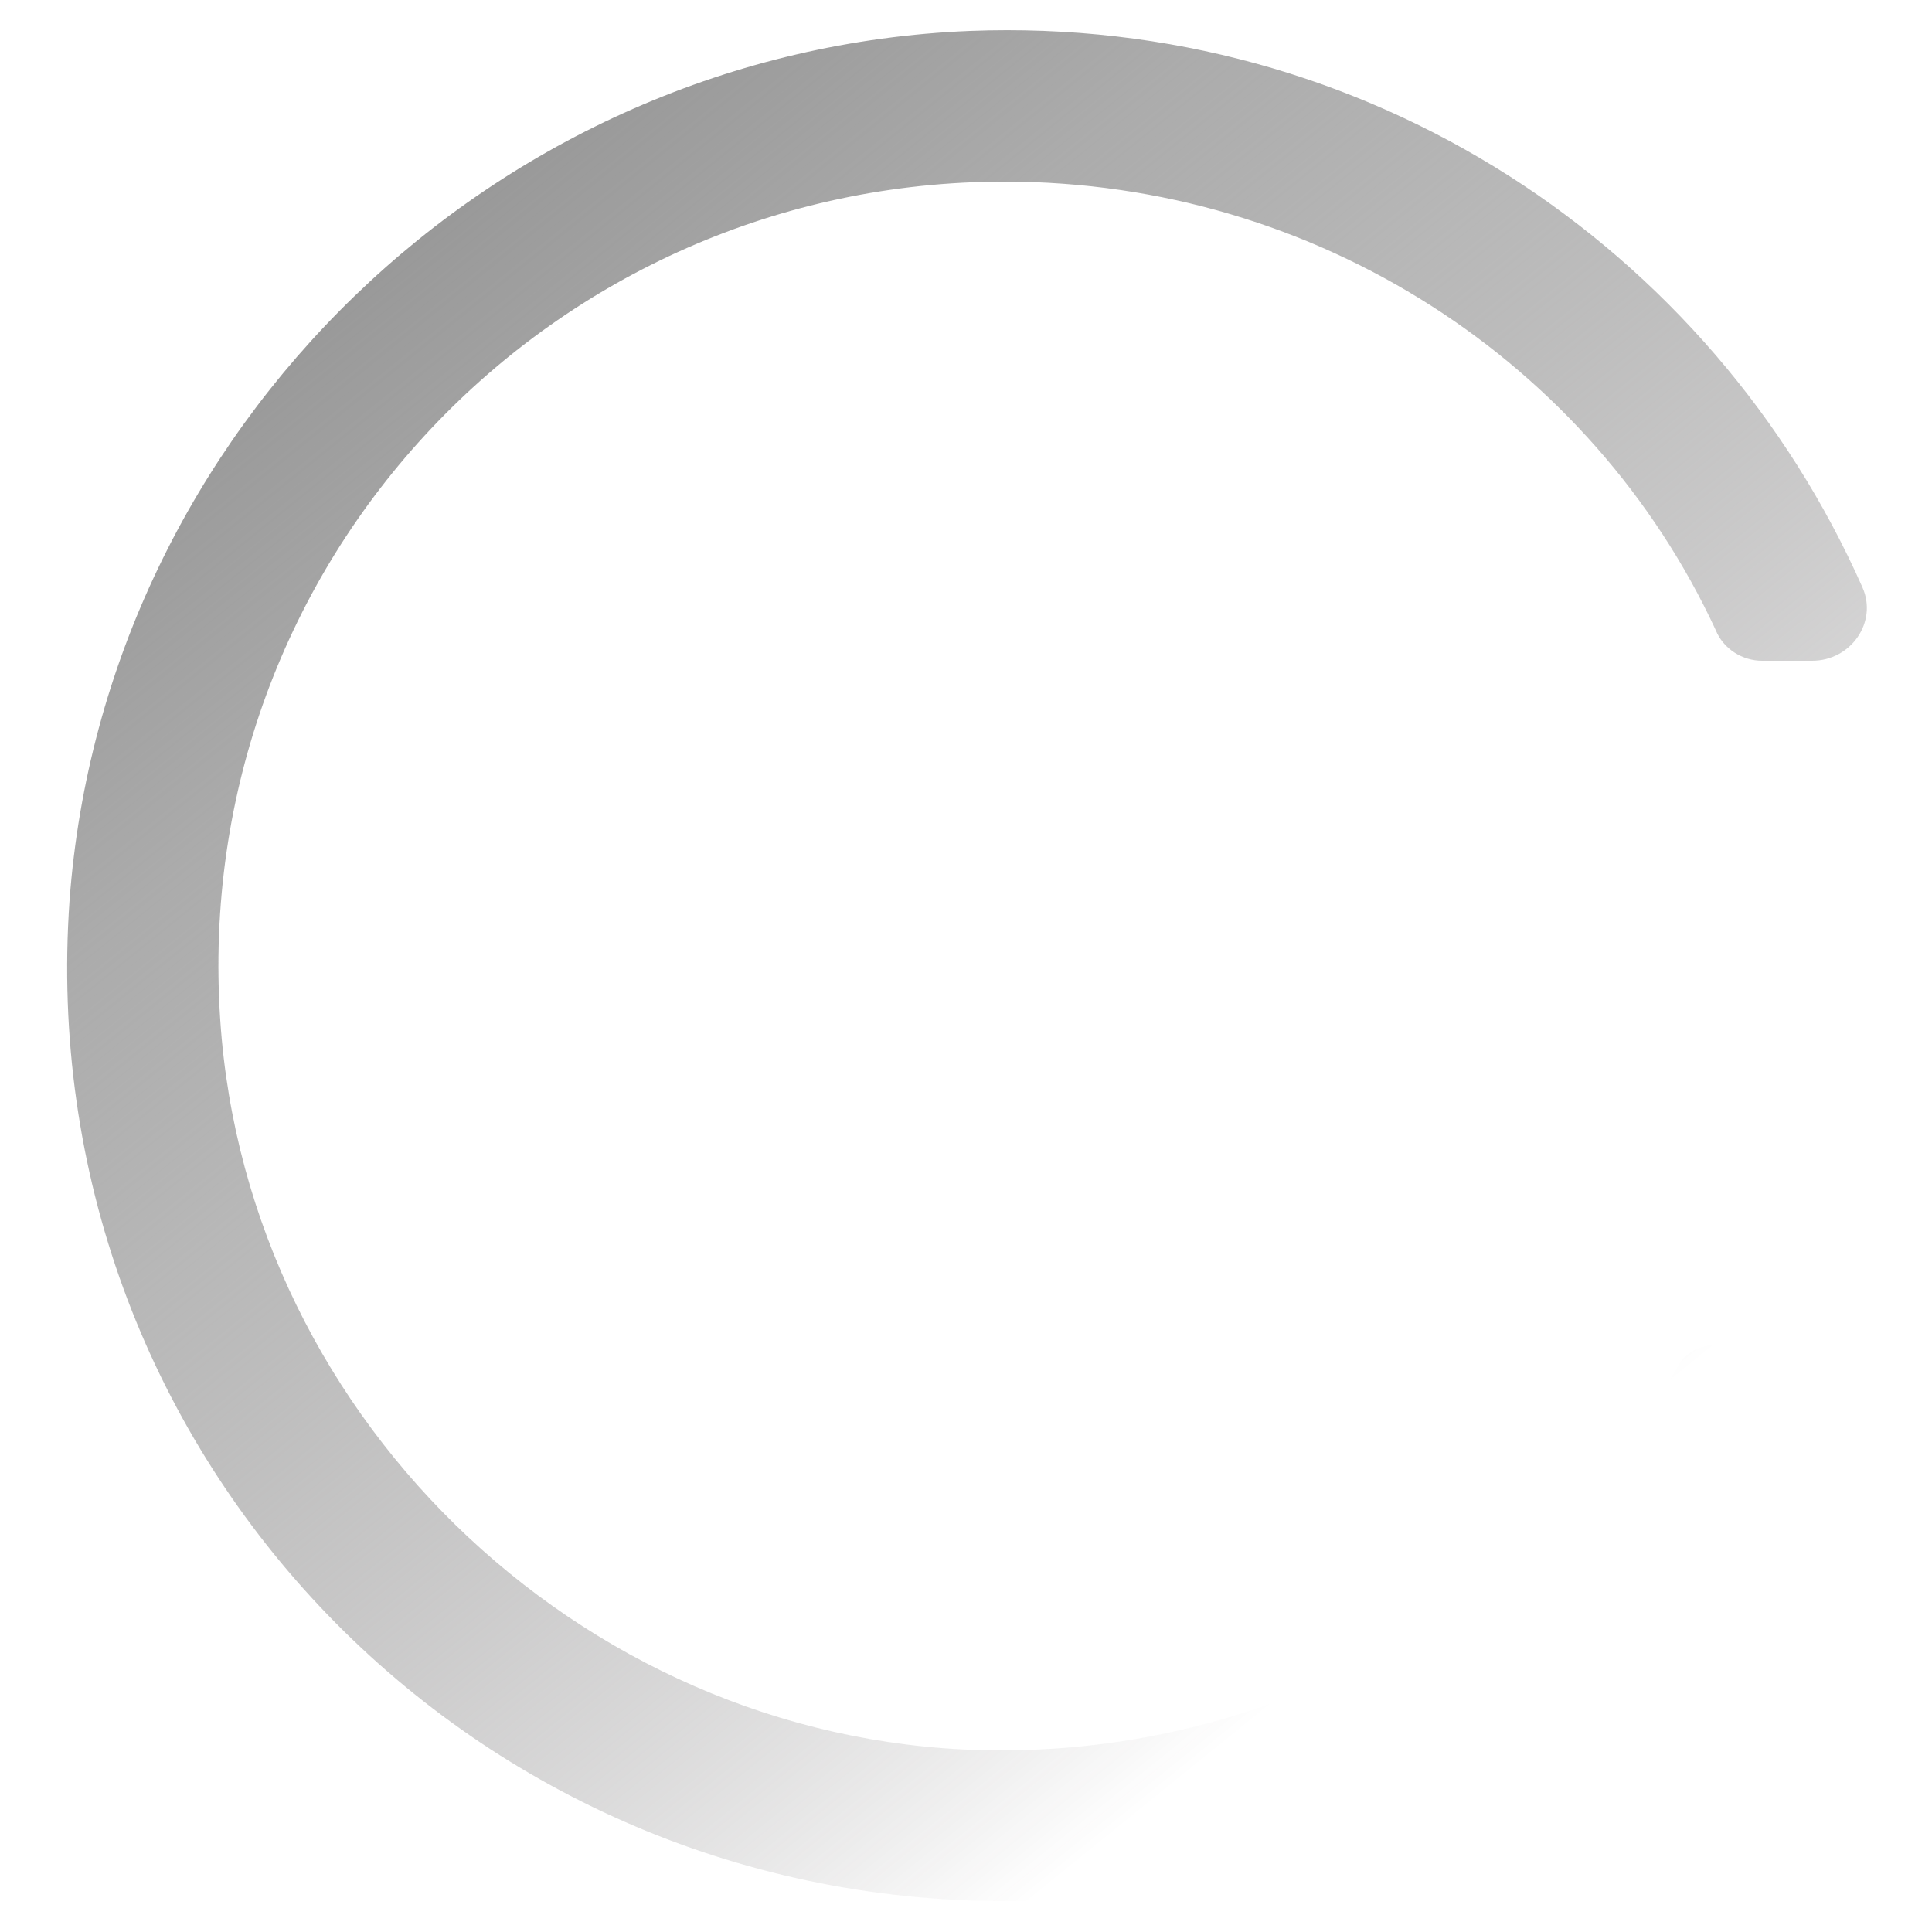
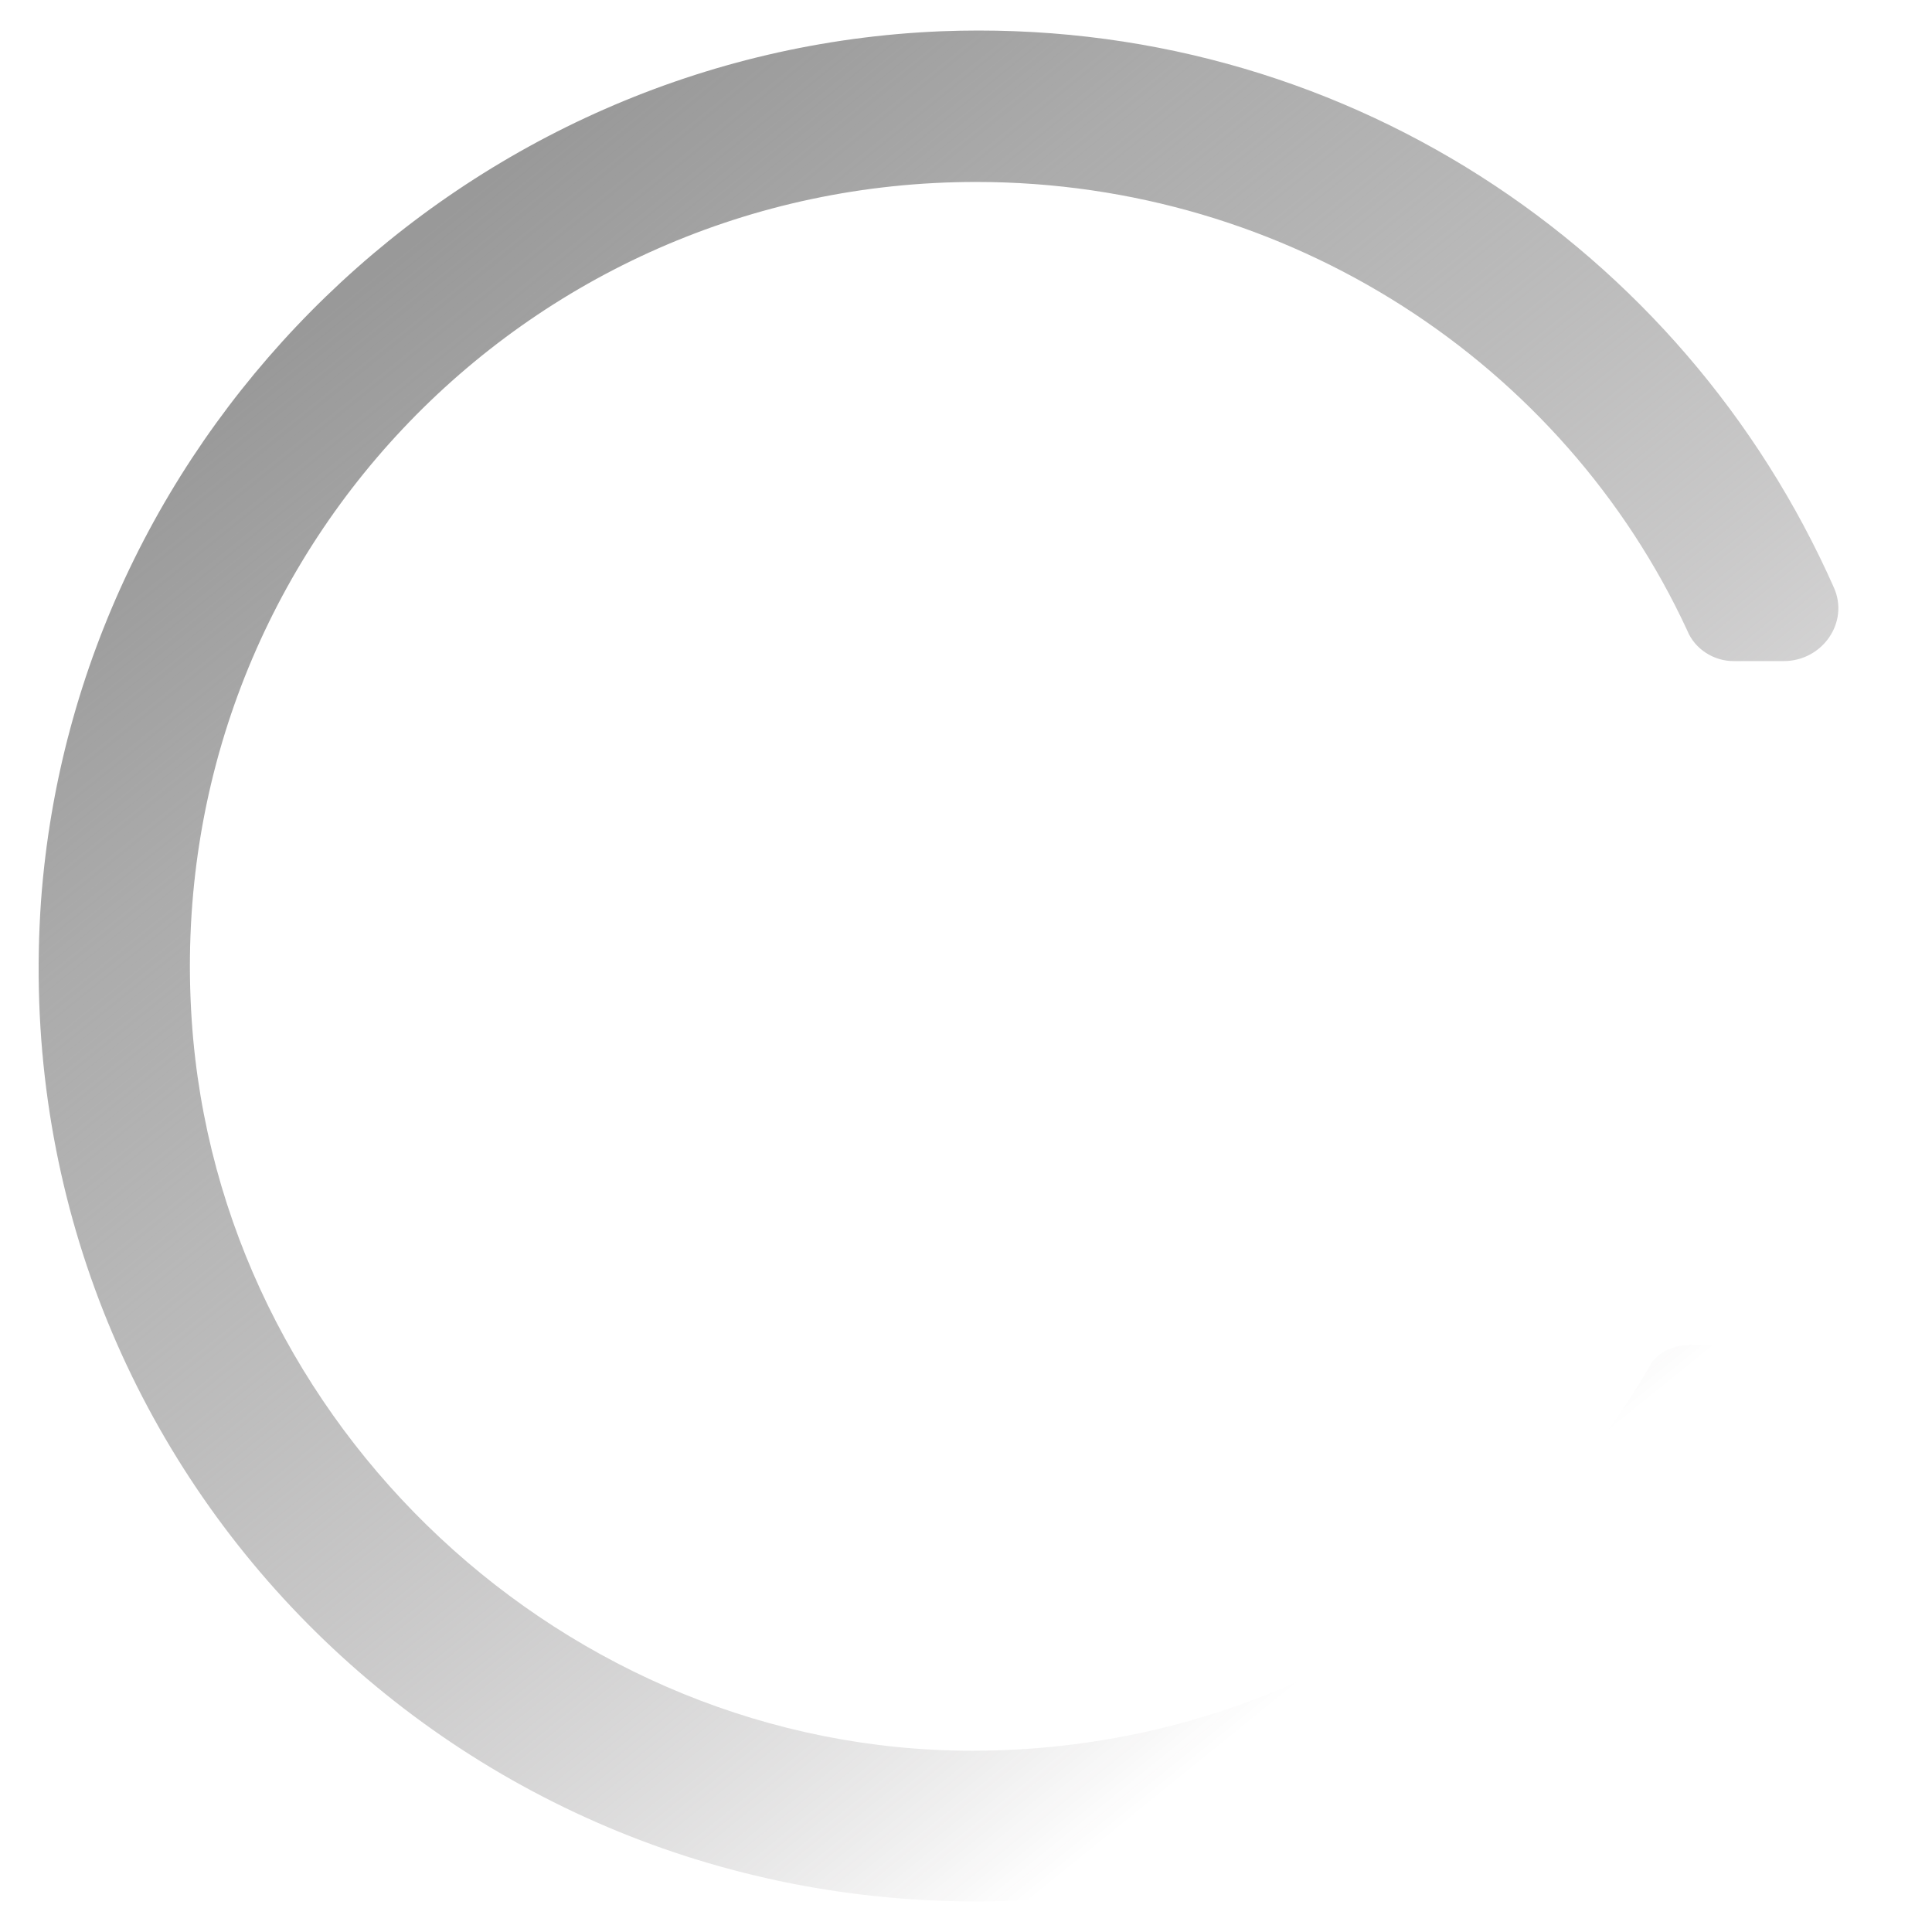
- <svg xmlns="http://www.w3.org/2000/svg" version="1.1" id="Layer_1" x="0px" y="0px" viewBox="0 0 50 50" style="enable-background:new 0 0 50 50;" xml:space="preserve">
-   <style type="text/css">
- 	.st0{fill:url(#SVGID_1_);}
- </style>
-   <linearGradient id="SVGID_1_" gradientUnits="userSpaceOnUse" x1="10.758" y1="6.213" x2="41.199" y2="43.805">
-     <stop offset="0" style="stop-color:#999999" />
-     <stop offset="0.185" style="stop-color:#969696;stop-opacity:0.794" />
-     <stop offset="0.345" style="stop-color:#8B8B8B;stop-opacity:0.616" />
-     <stop offset="0.496" style="stop-color:#7A7979;stop-opacity:0.448" />
-     <stop offset="0.641" style="stop-color:#626061;stop-opacity:0.286" />
-     <stop offset="0.78" style="stop-color:#434041;stop-opacity:0.131" />
-     <stop offset="0.898" style="stop-color:#231F20;stop-opacity:0" />
+ <svg xmlns="http://www.w3.org/2000/svg" viewBox="0 0 50 50">
+   <style type="text/css">.st0{fill:url(#SVGID_1_);}</style>
+   <linearGradient y2="43.805" x2="41.199" y1="6.213" x1="10.758" gradientUnits="userSpaceOnUse" id="SVGID_1_">
+     <stop stop-color="#999999" offset="0" />
+     <stop stop-color="#969696" stop-opacity="0.794" offset="0.185" />
+     <stop stop-color="#8B8B8B" stop-opacity="0.616" offset="0.345" />
+     <stop stop-color="#7A7979" stop-opacity="0.448" offset="0.496" />
+     <stop stop-color="#626061" stop-opacity="0.286" offset="0.641" />
+     <stop stop-color="#434041" stop-opacity="0.131" offset="0.78" />
+     <stop stop-color="#231F20" stop-opacity="0" offset="0.898" />
  </linearGradient>
-   <path class="st0" d="M43.4,35.4c-3.5,6-10.1,9.9-17.5,9.9c-10.5,0-19.5-8.4-20.2-18.9C4.9,14.5,14.3,4.7,26,4.7  c8.1,0,15.2,4.7,18.4,11.6c0.2,0.5,0.7,0.8,1.2,0.8c0.4,0,0.9,0,1.3,0c1,0,1.7-1,1.3-1.9C44.3,6.4,35.4,0.4,25.1,0.8  C12.8,1.3,2.7,11.1,1.8,23.3C0.8,37.5,12,49.2,26,49.2c9.2,0,17.2-5.1,21.3-12.6c0.4-0.8-0.1-1.7-1-1.8c-0.6,0-1.2,0-1.8,0  C44,34.8,43.6,35,43.4,35.4z" />
+   <g>
+     <path fill="black" id="svg_1" d="m42.662,35.409c-3.5,6 -10.1,9.9 -17.5,9.9c-10.5,0 -19.5,-8.4 -20.2,-18.9c-0.8,-11.9 8.6,-21.7 20.3,-21.7c8.1,0 15.2,4.7 18.4,11.6c0.2,0.5 0.7,0.8 1.2,0.8c0.4,0 0.9,0 1.3,0c1,0 1.7,-1 1.3,-1.9c-3.9,-8.8 -12.8,-14.8 -23.1,-14.4c-12.3,0.5 -22.4,10.3 -23.3,22.5c-1,14.2 10.2,25.9 24.2,25.9c9.2,0 17.2,-5.1 21.3,-12.6c0.4,-0.8 -0.1,-1.7 -1,-1.8c-0.6,0 -1.2,0 -1.8,0c-0.5,0 -0.9,0.2 -1.1,0.6z" class="st0" />
+   </g>
</svg>
